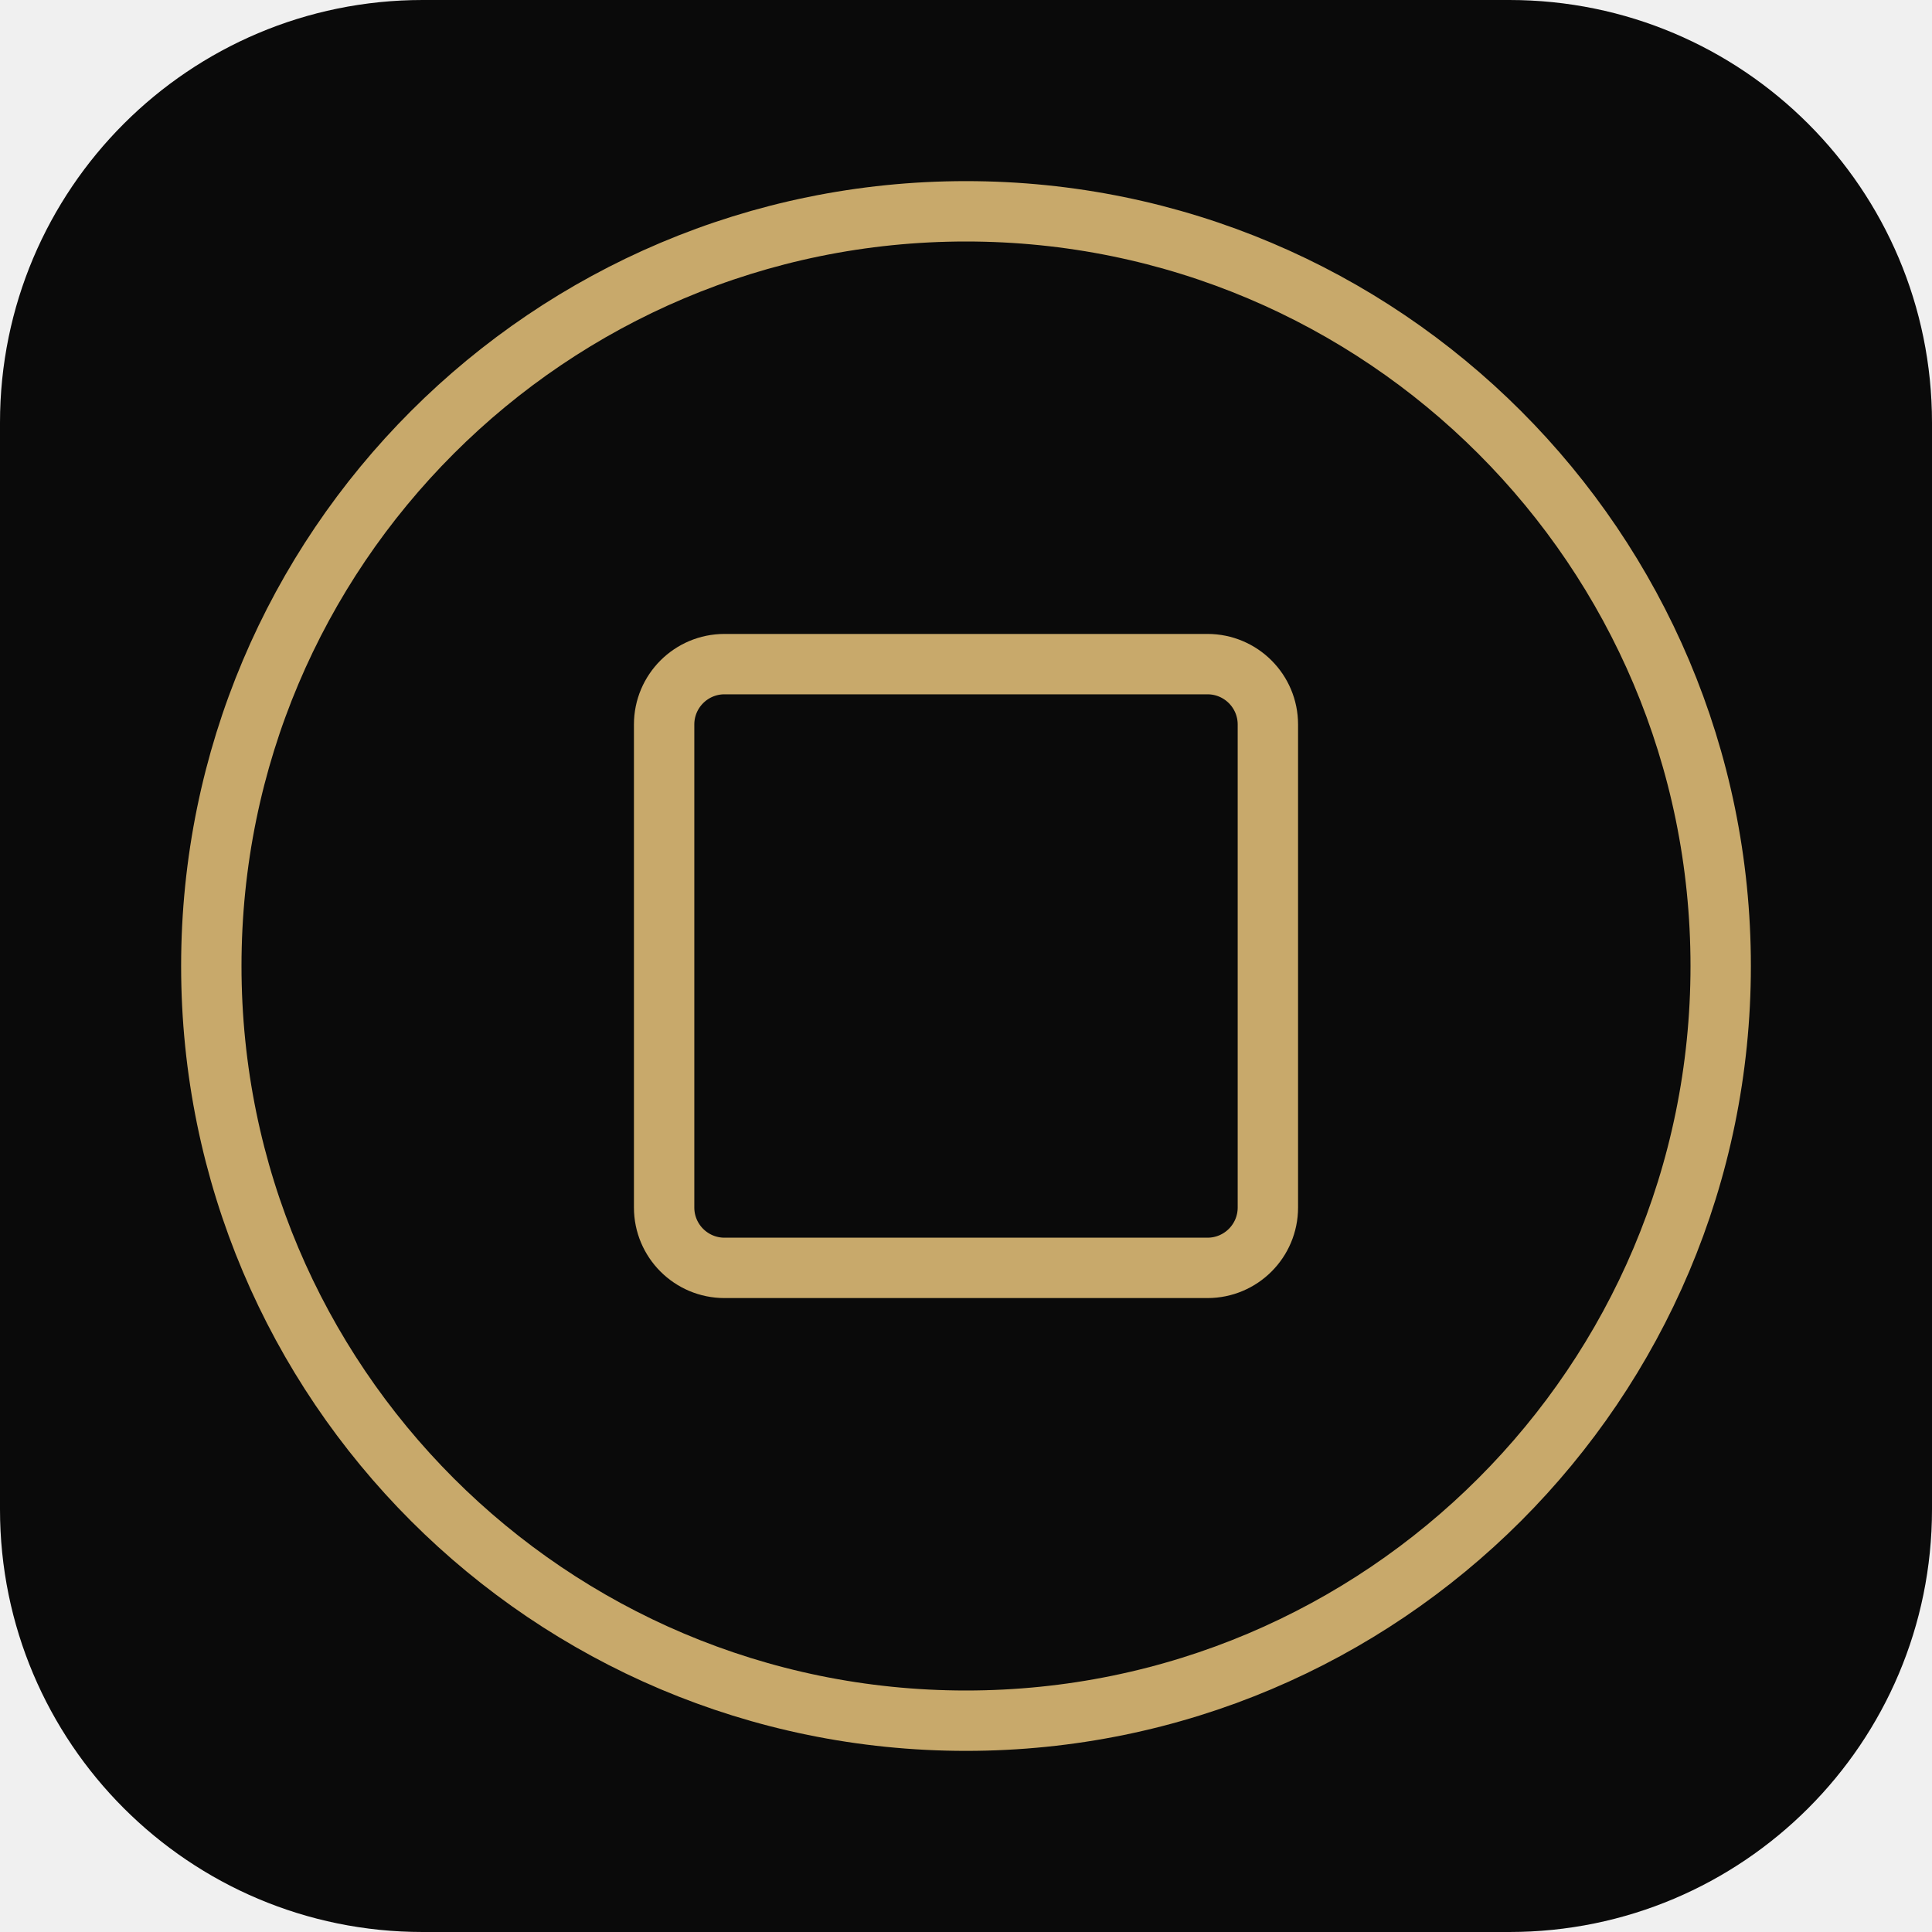
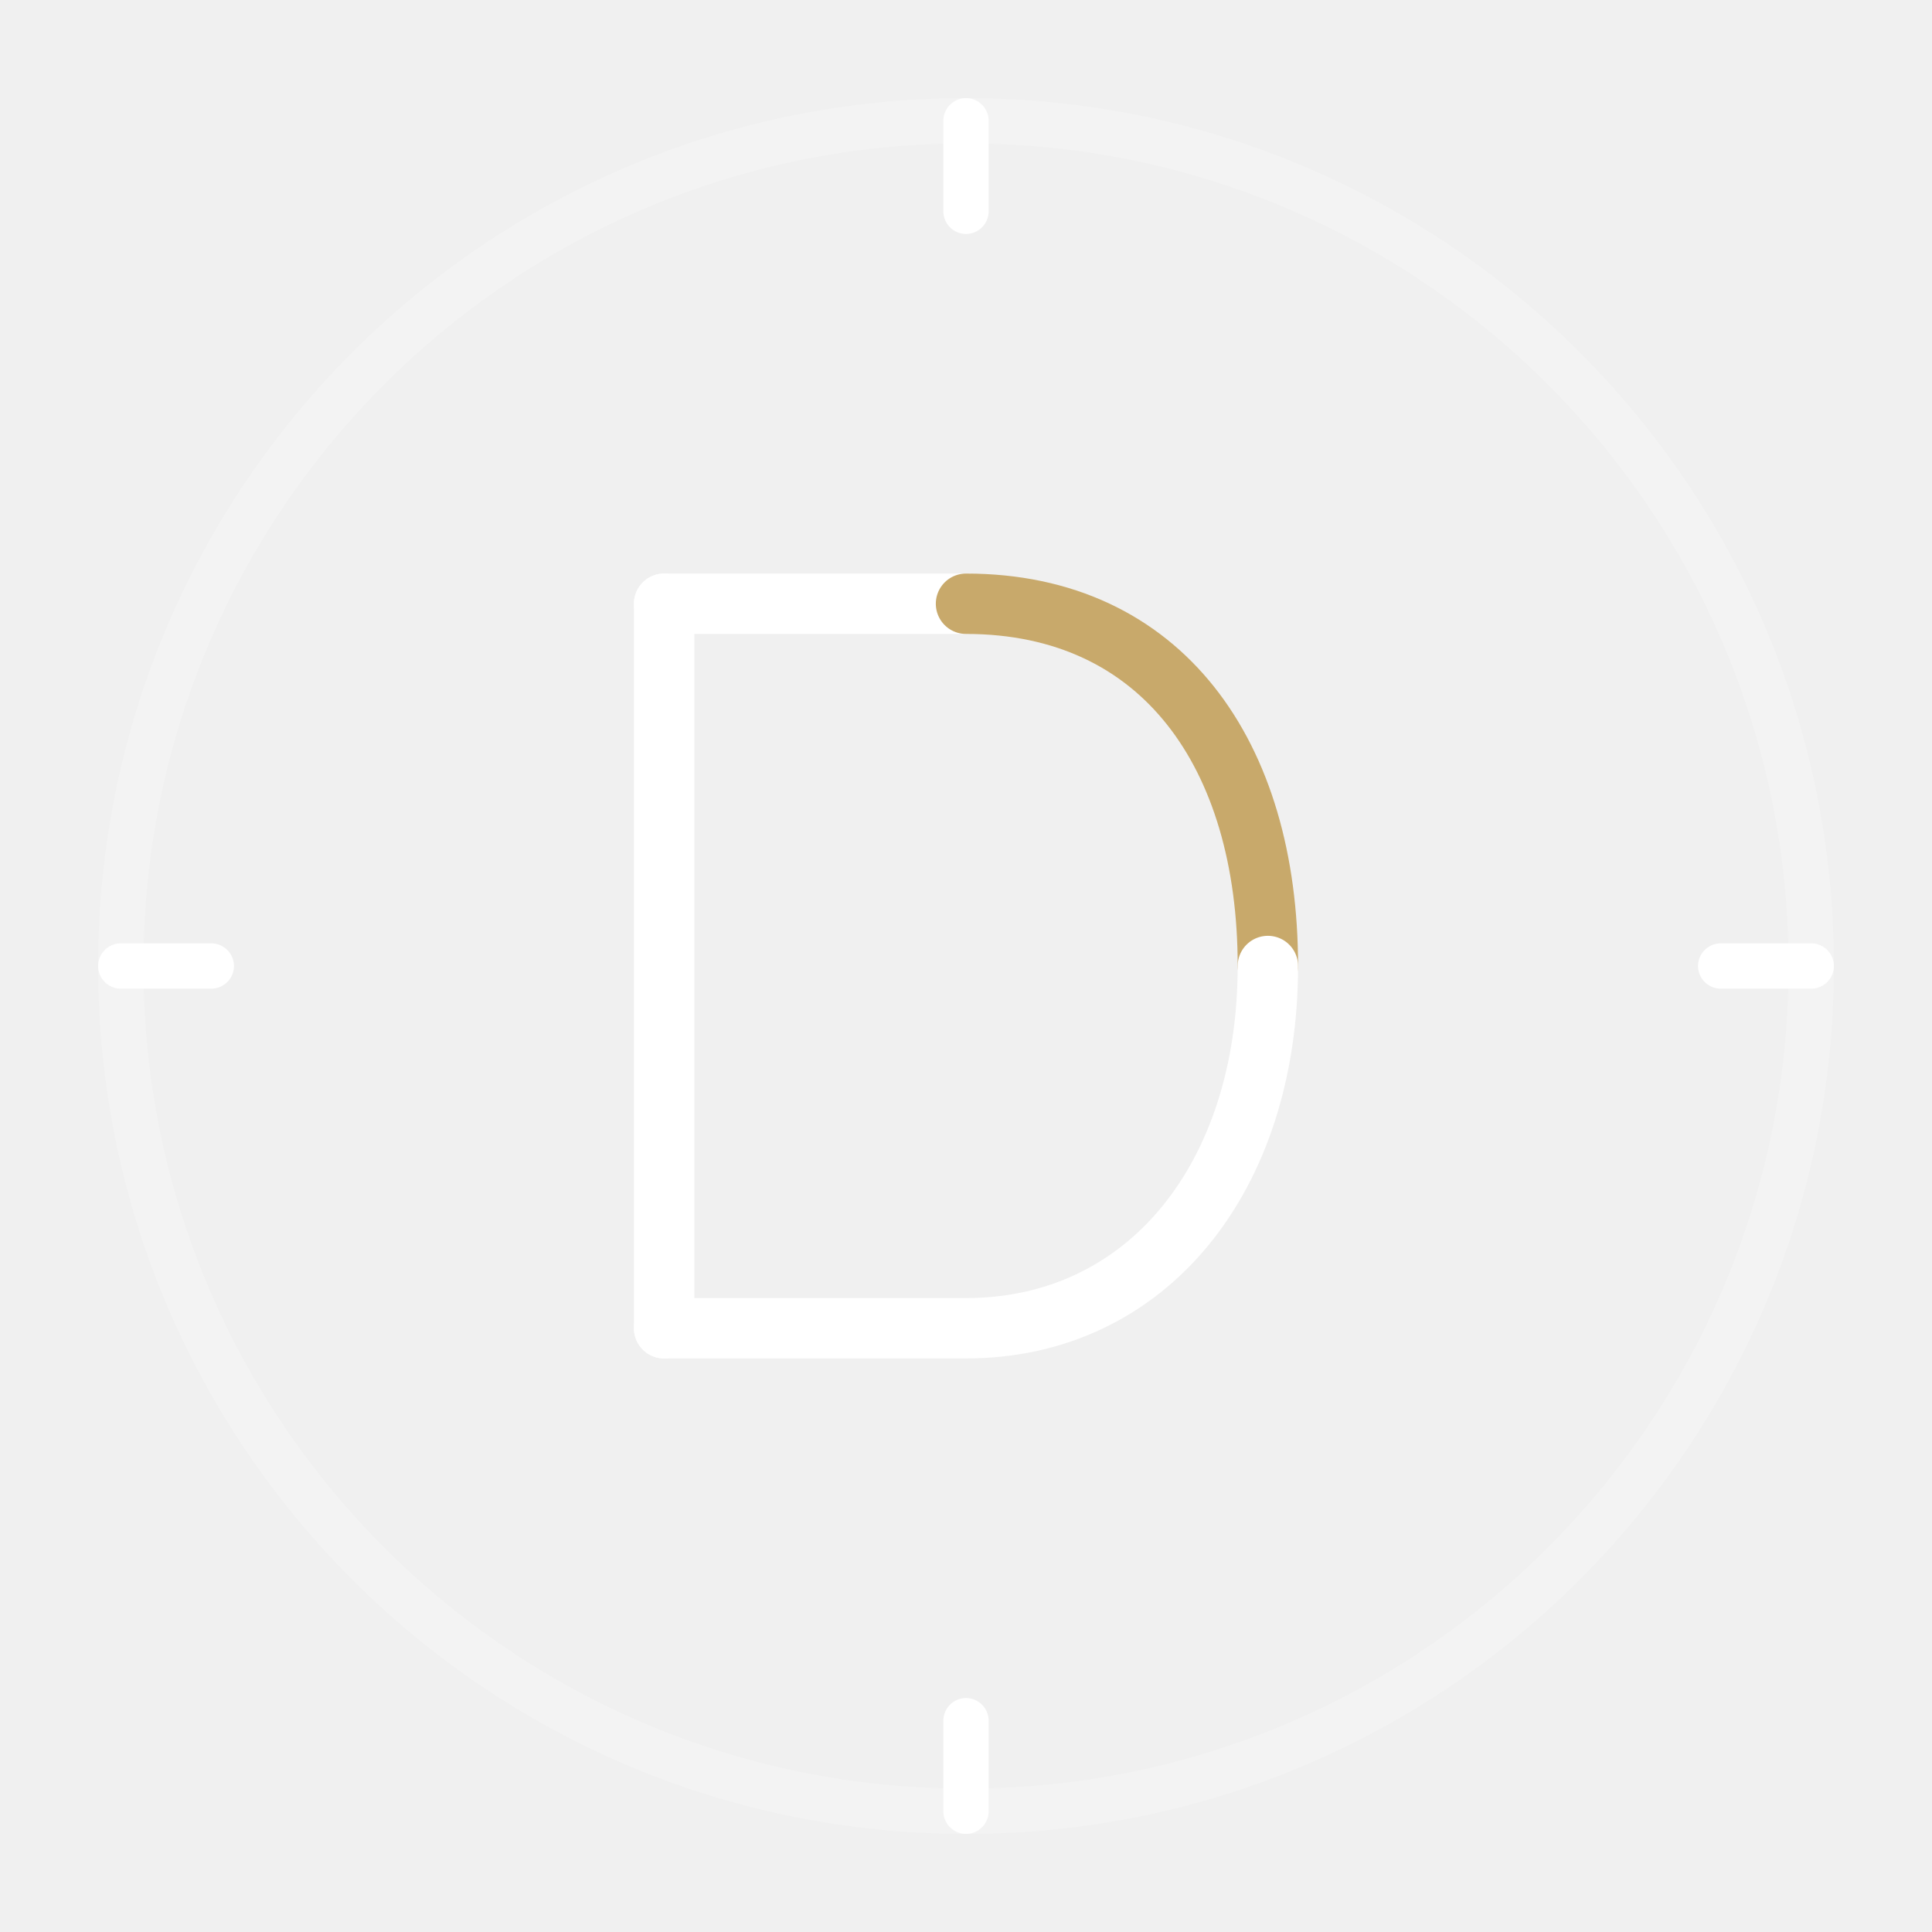
- <svg xmlns="http://www.w3.org/2000/svg" viewBox="0 0 64 64">
-   <rect width="64" height="64" rx="14" fill="#0A0A0A" />
-   <circle cx="32" cy="32" r="25" fill="none" stroke="#C8A96B" stroke-width="2" />
-   <rect x="22" y="22" width="20" height="20" rx="2" fill="none" stroke="#C8A96B" stroke-width="2" />
+ <svg xmlns="http://www.w3.org/2000/svg" viewBox="0 0 64 64" fill="none">
+   <circle cx="32" cy="32" r="28" stroke="#FFFFFF" stroke-width="1.5" opacity="0.2" stroke-linecap="round" stroke-linejoin="round" />
+   <line x1="32" y1="4" x2="32" y2="7" stroke="#FFFFFF" stroke-width="1.5" stroke-linecap="round" />
+   <line x1="32" y1="57" x2="32" y2="60" stroke="#FFFFFF" stroke-width="1.5" stroke-linecap="round" />
+   <line x1="4" y1="32" x2="7" y2="32" stroke="#FFFFFF" stroke-width="1.5" stroke-linecap="round" />
+   <line x1="57" y1="32" x2="60" y2="32" stroke="#FFFFFF" stroke-width="1.5" stroke-linecap="round" />
+   <line x1="22" y1="20" x2="22" y2="44" stroke="#FFFFFF" stroke-width="2" stroke-linecap="round" stroke-linejoin="round" />
+   <line x1="22" y1="20" x2="32" y2="20" stroke="#FFFFFF" stroke-width="2" stroke-linecap="round" />
+   <path d="M32 20 C38.5 20 42 25 42 32" stroke="#C8A96B" stroke-width="2" stroke-linecap="round" stroke-linejoin="round" />
+   <path d="M42 32 C42 39 38 44 32 44 H22" stroke="#FFFFFF" stroke-width="2" stroke-linecap="round" stroke-linejoin="round" />
</svg>
